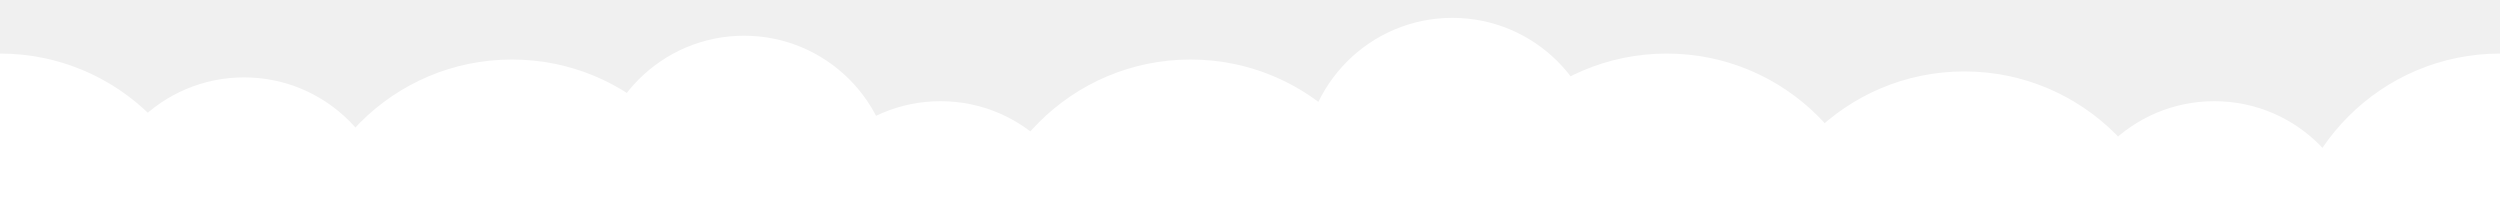
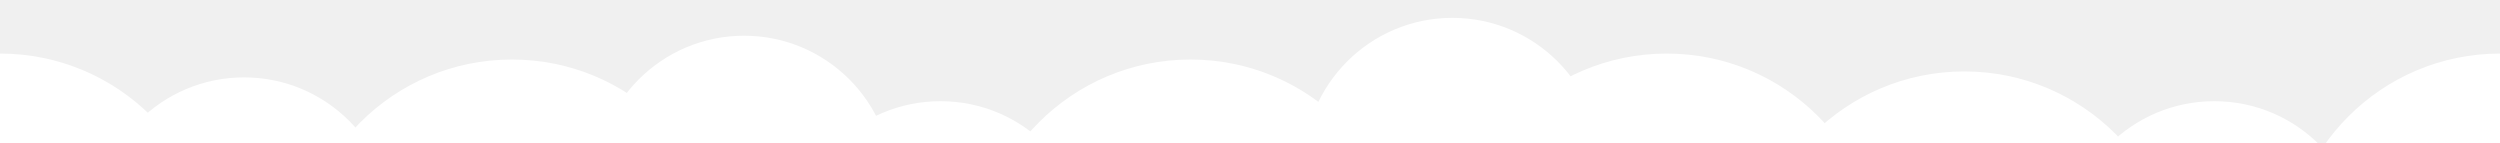
- <svg xmlns="http://www.w3.org/2000/svg" viewBox="0 0 420 36" width="420" height="36" preserveAspectRatio="none">
-   <defs>
-     <filter id="outline">
-       <feMorphology in="SourceAlpha" result="morphed" operator="dilate" radius="2" />
-       <feColorMatrix in="morphed" result="recolored" type="matrix" values="-1  0  0  1  0,                  0 -1  0  1  0,                  0  0 -1  1  0,                  0  0  0  1  0" />
-       <feMerge>
-         <feMergeNode in="recolored" />
-         <feMergeNode in="SourceGraphic" />
-       </feMerge>
-     </filter>
-     <filter id="drybrush">
-       <feTurbulence result="roughen" baseFrequency=".04" />
-       <feDisplacementMap operator="in" in="SourceGraphic" in2="roughen" scale="8" />
-     </filter>
-     <g id="canopy">
-       <circle cx="0" cy="45" r="36" />
-       <circle cx="41" cy="38" r="25" />
-       <circle cx="86" cy="46" r="36" />
-       <circle cx="125" cy="31" r="25" />
-       <circle cx="158" cy="42" r="25" />
-       <circle cx="200" cy="46" r="36" />
-       <circle cx="244" cy="28" r="25" />
-       <circle cx="280" cy="45" r="36" />
-       <circle cx="330" cy="48" r="36" />
-       <circle cx="372" cy="42" r="25" />
-       <circle cx="420" cy="45" r="36" />
-     </g>
-   </defs>
+ <svg xmlns="http://www.w3.org/2000/svg" viewBox="0 0 420 24" width="420" height="24" preserveAspectRatio="none">
  <g fill="#fff">
    <circle cx="0" cy="45" r="36" />
    <circle cx="41" cy="38" r="25" />
    <circle cx="86" cy="46" r="36" />
    <circle cx="125" cy="31" r="25" />
    <circle cx="158" cy="42" r="25" />
    <circle cx="200" cy="46" r="36" />
    <circle cx="244" cy="28" r="25" />
    <circle cx="280" cy="45" r="36" />
    <circle cx="330" cy="48" r="36" />
    <circle cx="372" cy="42" r="25" />
    <circle cx="420" cy="45" r="36" />
  </g>
</svg>
